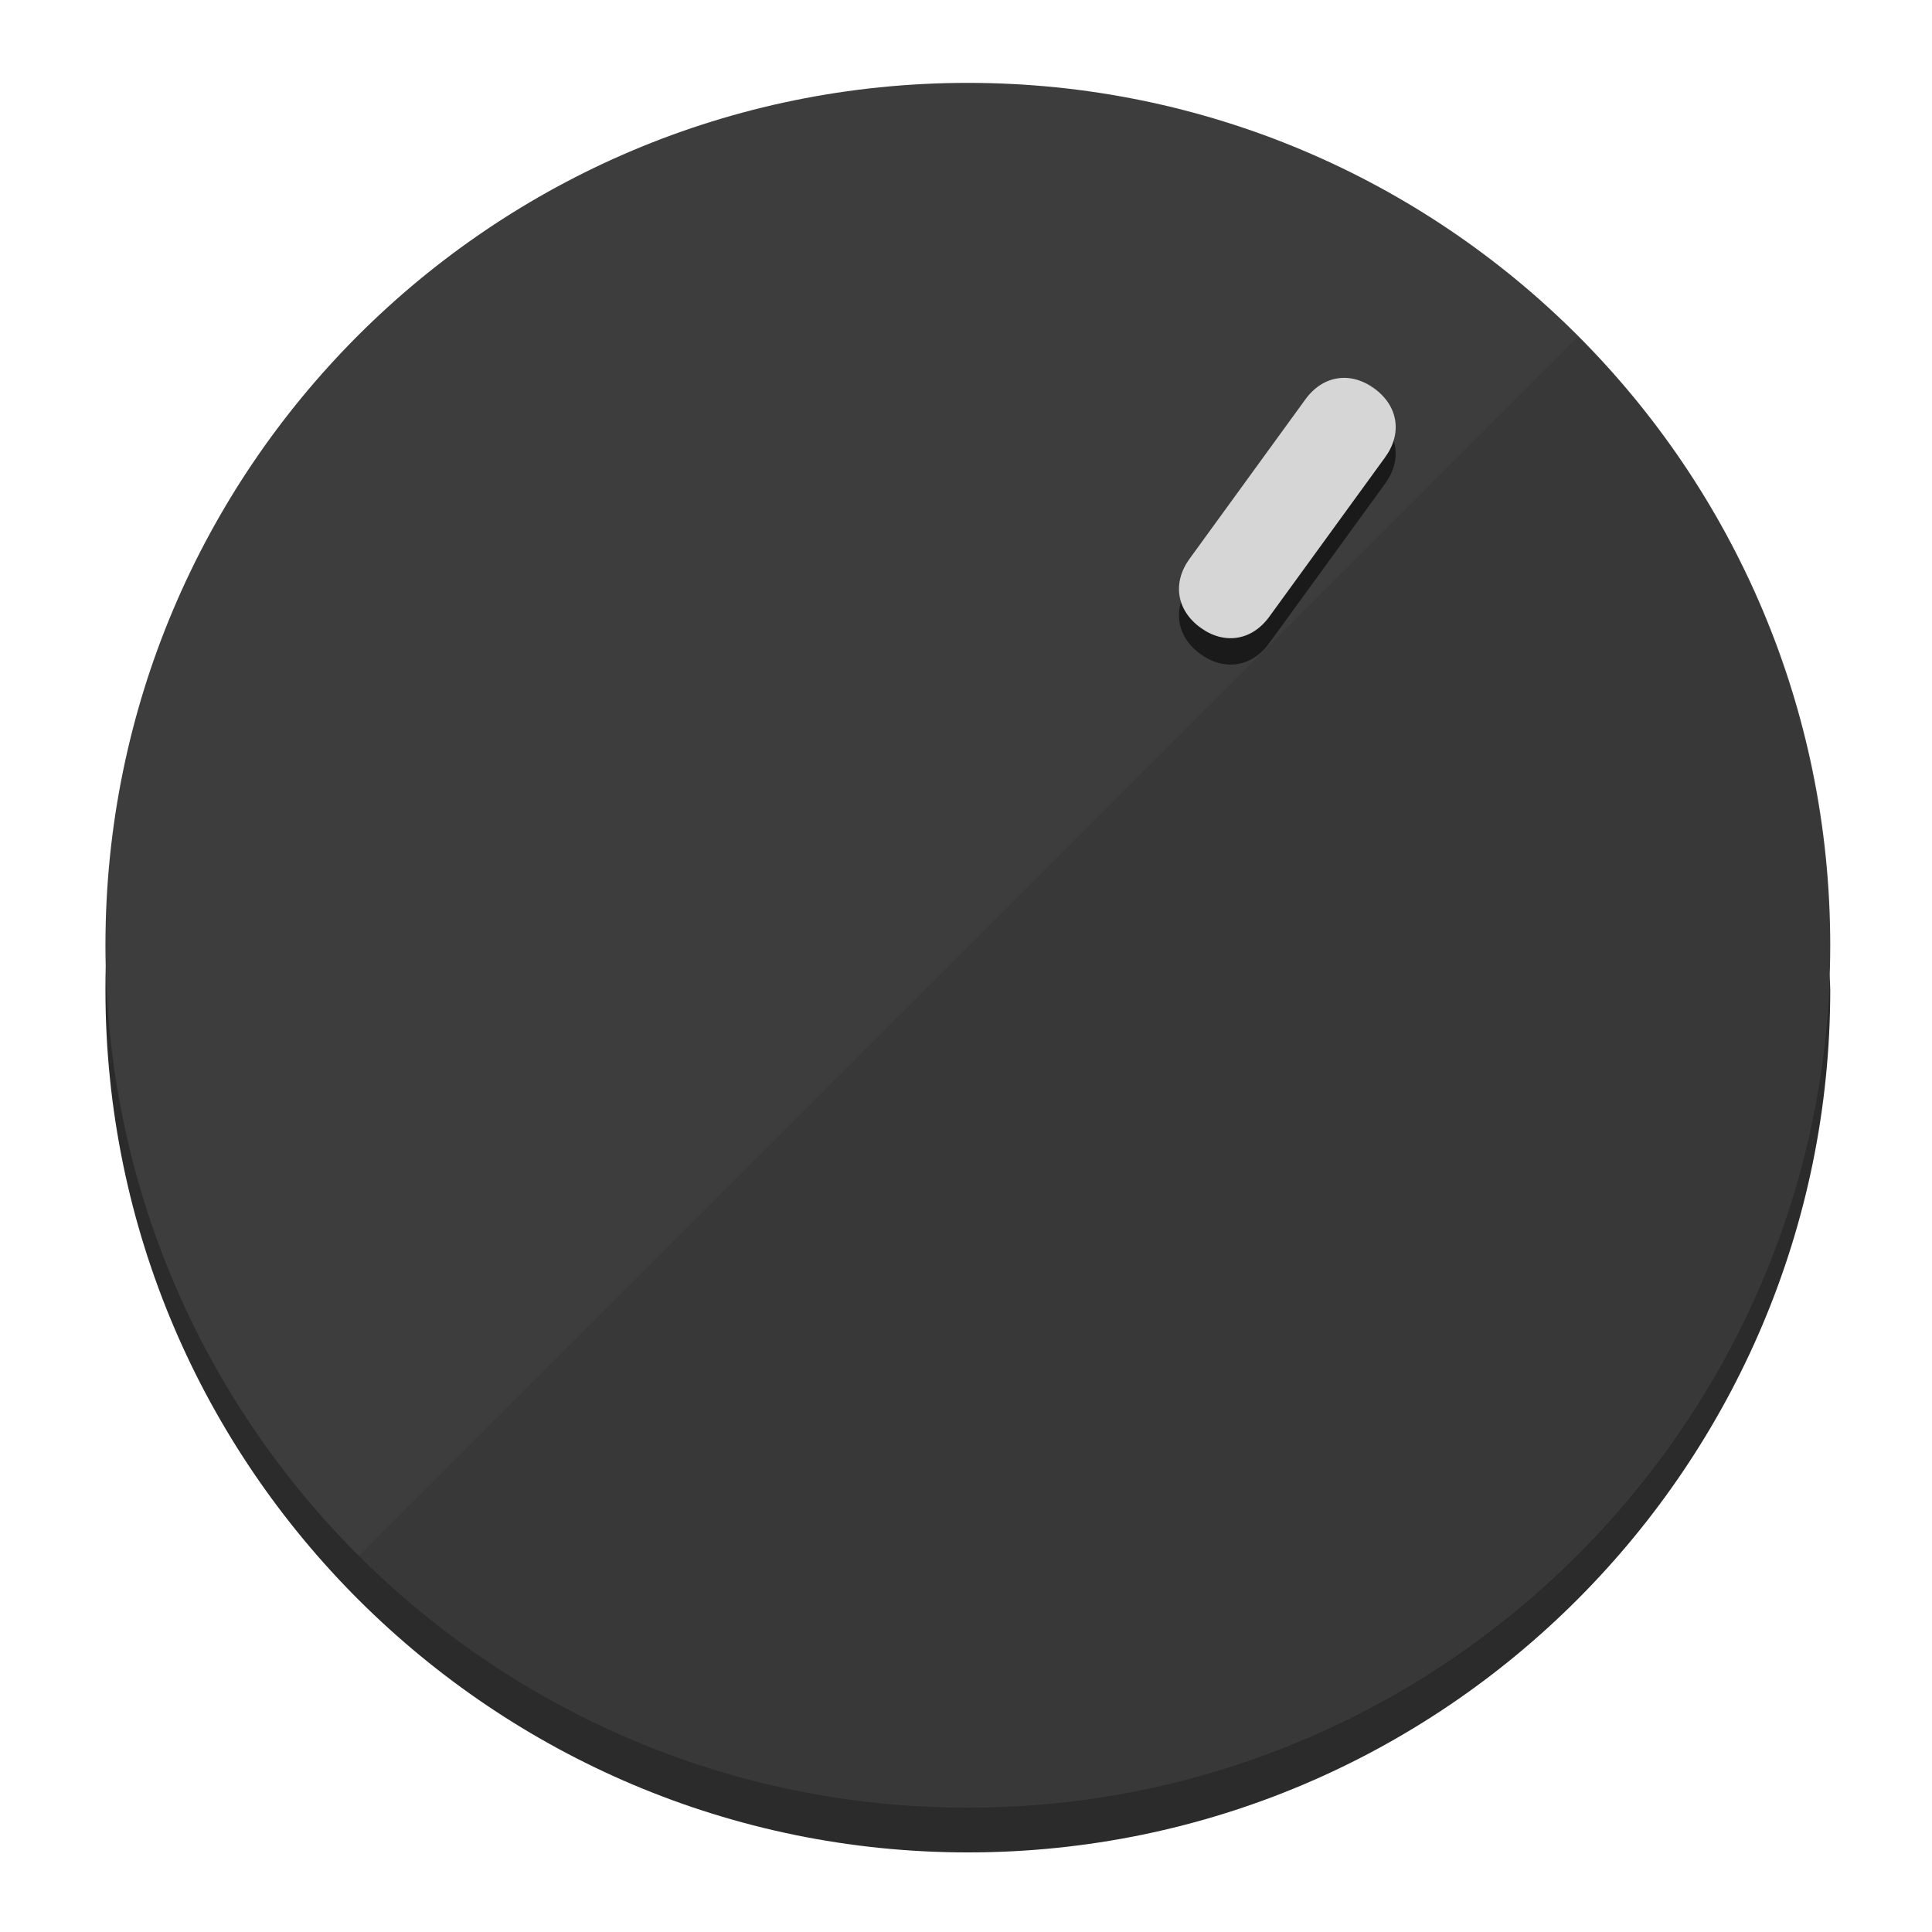
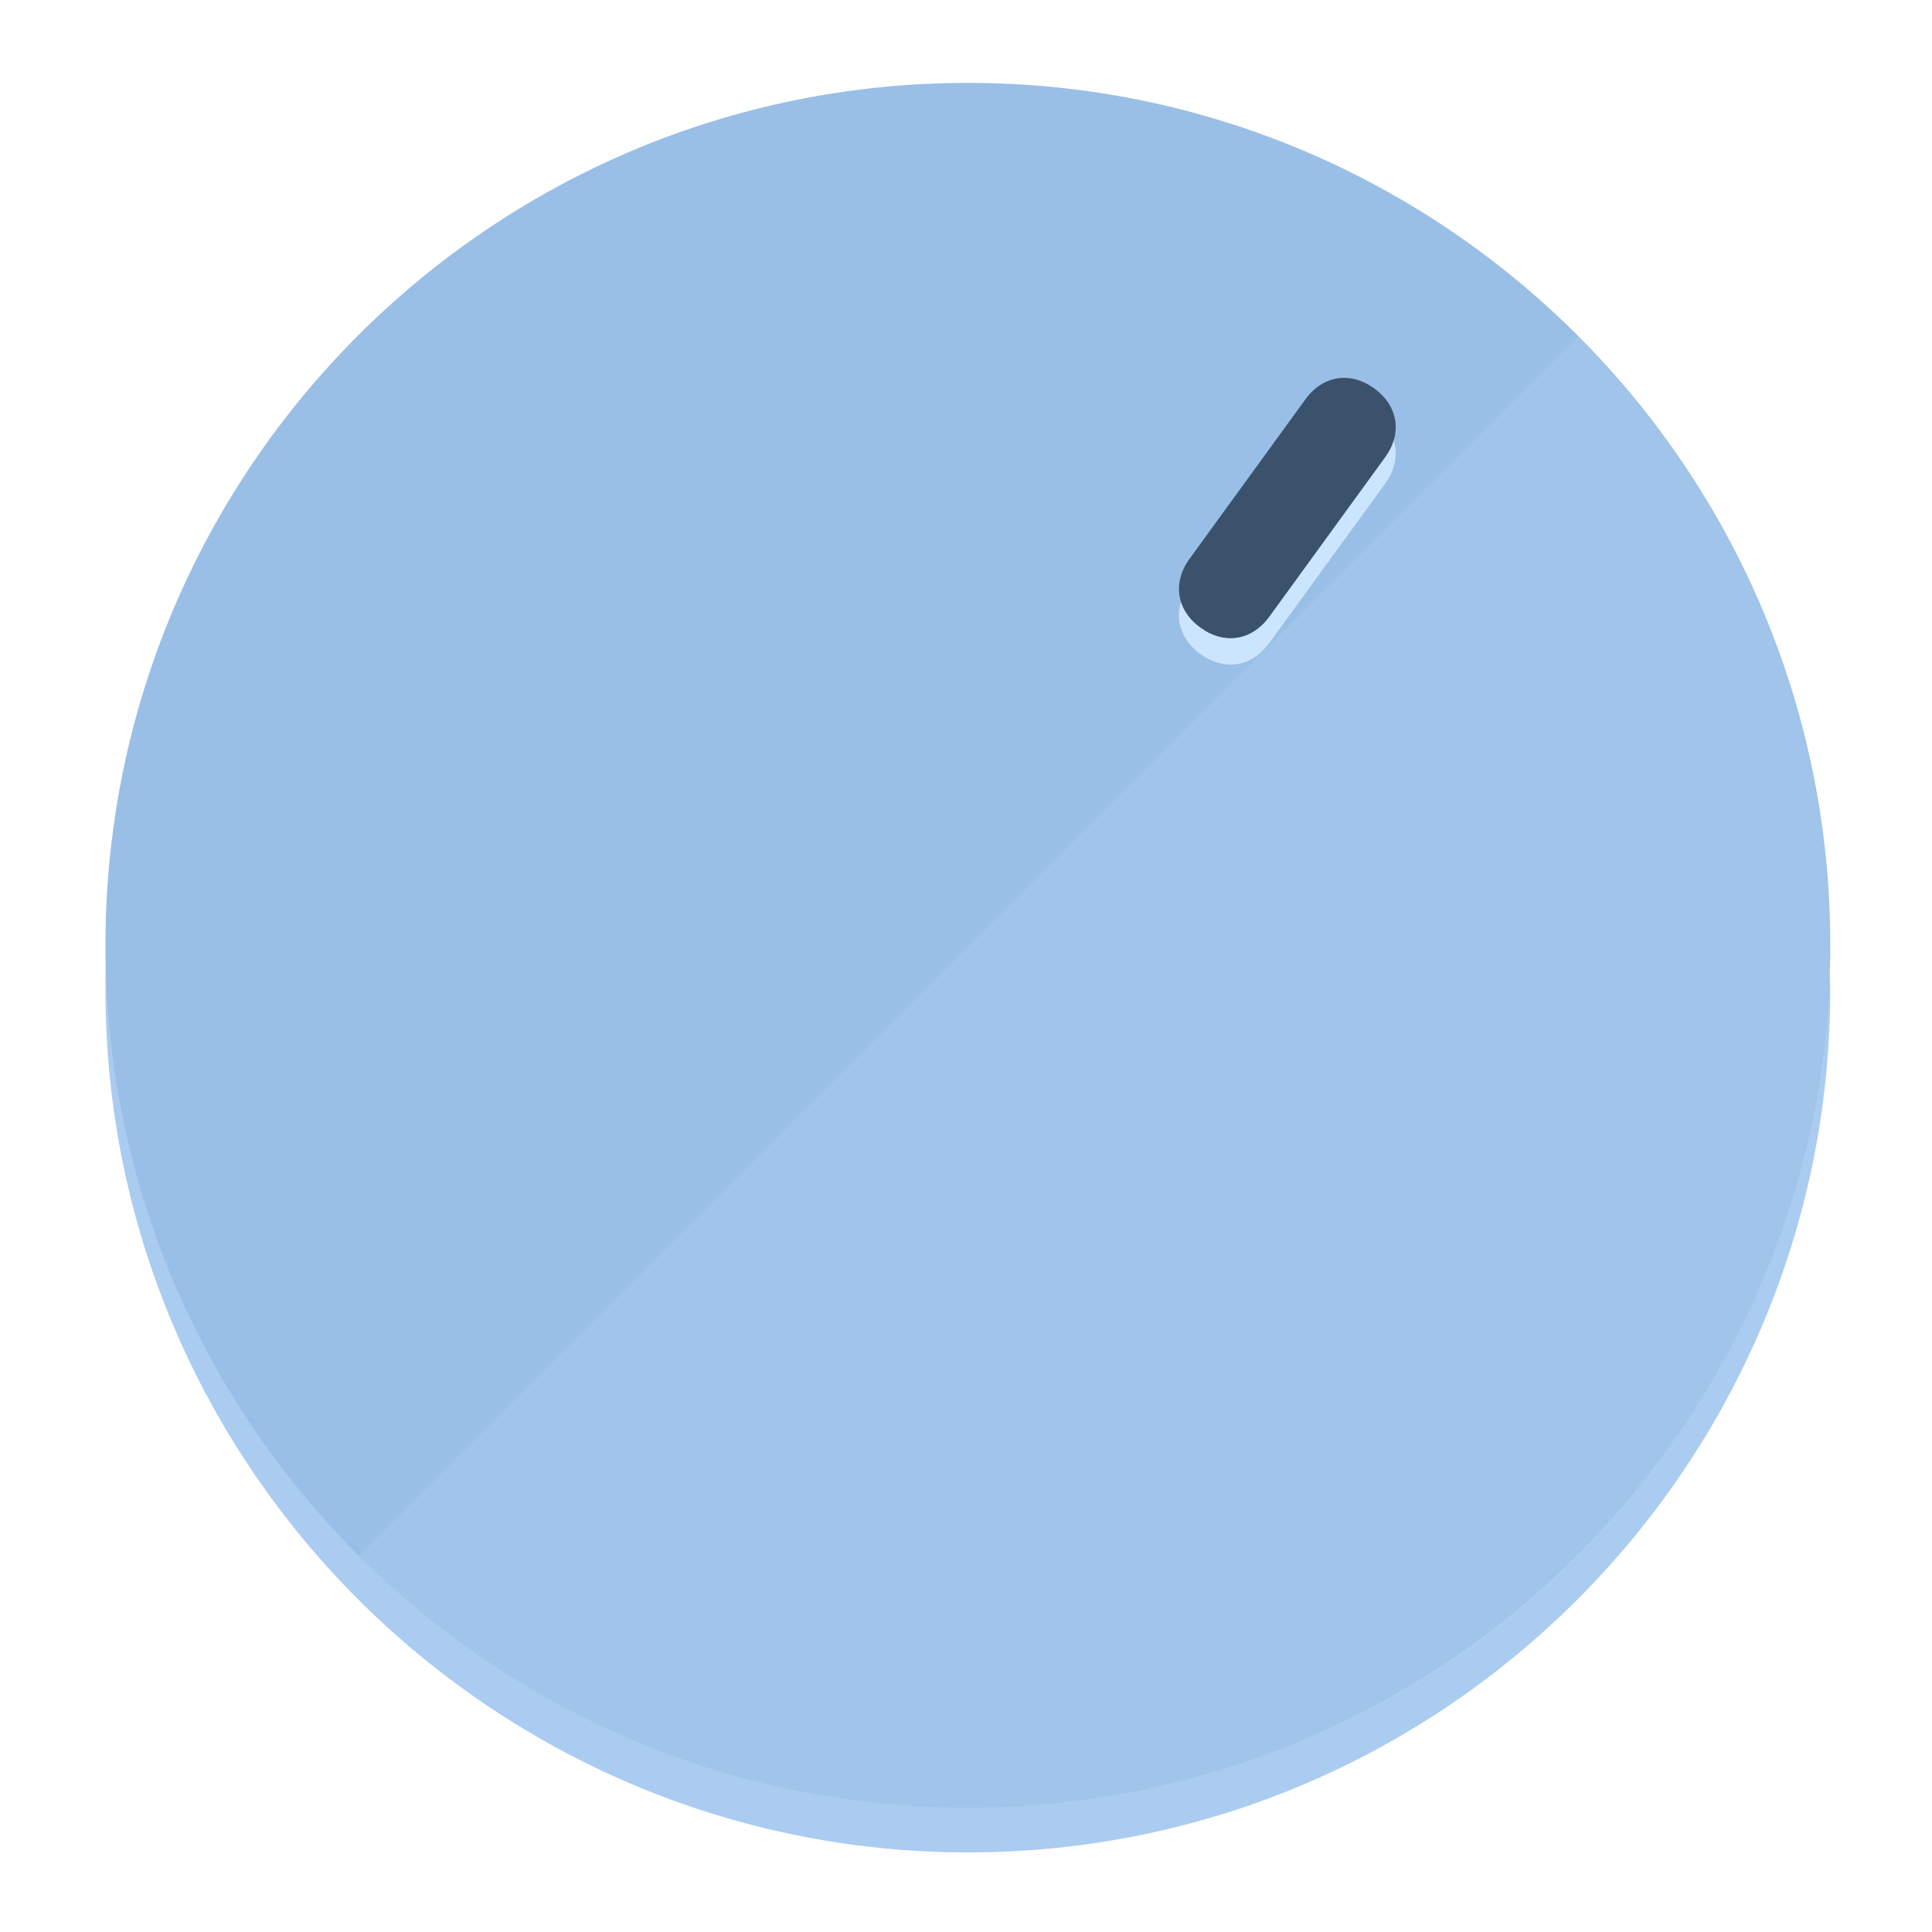
<svg xmlns="http://www.w3.org/2000/svg" height="120px" width="120px" version="1.1" id="Layer_1" viewBox="0 0 496.8 496.8" xml:space="preserve">
  <defs id="defs23" />
  <g id="g3158">
-     <path style="display:inline;fill:#2B2B2B;fill-opacity:1;stroke-width:1.584" d="m 248.875,445.92 c 116.582,0 212.89,-91.238 220.493,-205.286 0,5.069 1.267,8.87 1.267,13.939 0,121.651 -98.842,221.76 -221.76,221.76 -121.651,0 -221.76,-98.842 -221.76,-221.76 0,-5.069 0,-8.87 1.267,-13.939 7.603,114.048 103.91,205.286 220.493,205.286 z" id="path8" />
-     <circle style="display:inline;fill:#3D3D3D;fill-opacity:1;stroke-width:1.584" cx="248.875" cy="243.071" r="221.76" id="circle12" />
-     <path style="display:inline;fill:#1A1A1A;fill-opacity:0.154;stroke-width:1.587" d="m 405.744,86.606 c 86.308,86.308 86.308,227.193 0,313.5 -86.308,86.308 -227.193,86.308 -313.5,0" id="path14" />
+     <path style="display:inline;fill:#AACCF0;fill-opacity:1;stroke-width:1.584" d="m 248.875,445.92 c 116.582,0 212.89,-91.238 220.493,-205.286 0,5.069 1.267,8.87 1.267,13.939 0,121.651 -98.842,221.76 -221.76,221.76 -121.651,0 -221.76,-98.842 -221.76,-221.76 0,-5.069 0,-8.87 1.267,-13.939 7.603,114.048 103.91,205.286 220.493,205.286 z" id="path8" />
+     <circle style="display:inline;fill:#9ABFE6;fill-opacity:1;stroke-width:1.584" cx="248.875" cy="243.071" r="221.76" id="circle12" />
+     <path style="display:inline;fill:#CCE5FF;fill-opacity:0.154;stroke-width:1.587" d="m 405.744,86.606 c 86.308,86.308 86.308,227.193 0,313.5 -86.308,86.308 -227.193,86.308 -313.5,0" id="path14" />
  </g>
  <g id="g3198">
    <circle style="display:none;fill:#000000;fill-opacity:0;stroke-width:1.584" cx="344.188" cy="51.017" r="221.76" id="circle12-3" transform="rotate(36)" />
-     <path style="display:inline;fill:#1A1A1A;fill-opacity:1;stroke-width:1.584" d="m 326.375,165.375 c -4.469,6.151 -11.549,7.272 -17.7,2.803 v 0 c -6.151,-4.469 -7.273,-11.549 -2.803,-17.7 l 29.794,-41.007 c 4.469,-6.151 11.549,-7.272 17.7,-2.803 v 0 c 6.151,4.469 7.272,11.549 2.803,17.7 z" id="path3789" />
-     <path style="display:inline;fill:#D6D6D6;stroke-width:1.584" d="m 326.385,158.59 c -4.469,6.151 -11.549,7.272 -17.7,2.803 v 0 c -6.151,-4.469 -7.272,-11.549 -2.803,-17.7 l 29.794,-41.007 c 4.469,-6.151 11.549,-7.273 17.7,-2.803 v 0 c 6.151,4.469 7.272,11.549 2.803,17.7 z" id="path915" />
+     <path style="display:inline;fill:#CCE5FF;fill-opacity:1;stroke-width:1.584" d="m 326.375,165.375 c -4.469,6.151 -11.549,7.272 -17.7,2.803 v 0 c -6.151,-4.469 -7.273,-11.549 -2.803,-17.7 l 29.794,-41.007 c 4.469,-6.151 11.549,-7.272 17.7,-2.803 v 0 c 6.151,4.469 7.272,11.549 2.803,17.7 z" id="path3789" />
+     <path style="display:inline;fill:#3A526B;stroke-width:1.584" d="m 326.385,158.59 c -4.469,6.151 -11.549,7.272 -17.7,2.803 v 0 c -6.151,-4.469 -7.272,-11.549 -2.803,-17.7 l 29.794,-41.007 c 4.469,-6.151 11.549,-7.273 17.7,-2.803 v 0 c 6.151,4.469 7.272,11.549 2.803,17.7 z" id="path915" />
  </g>
</svg>
